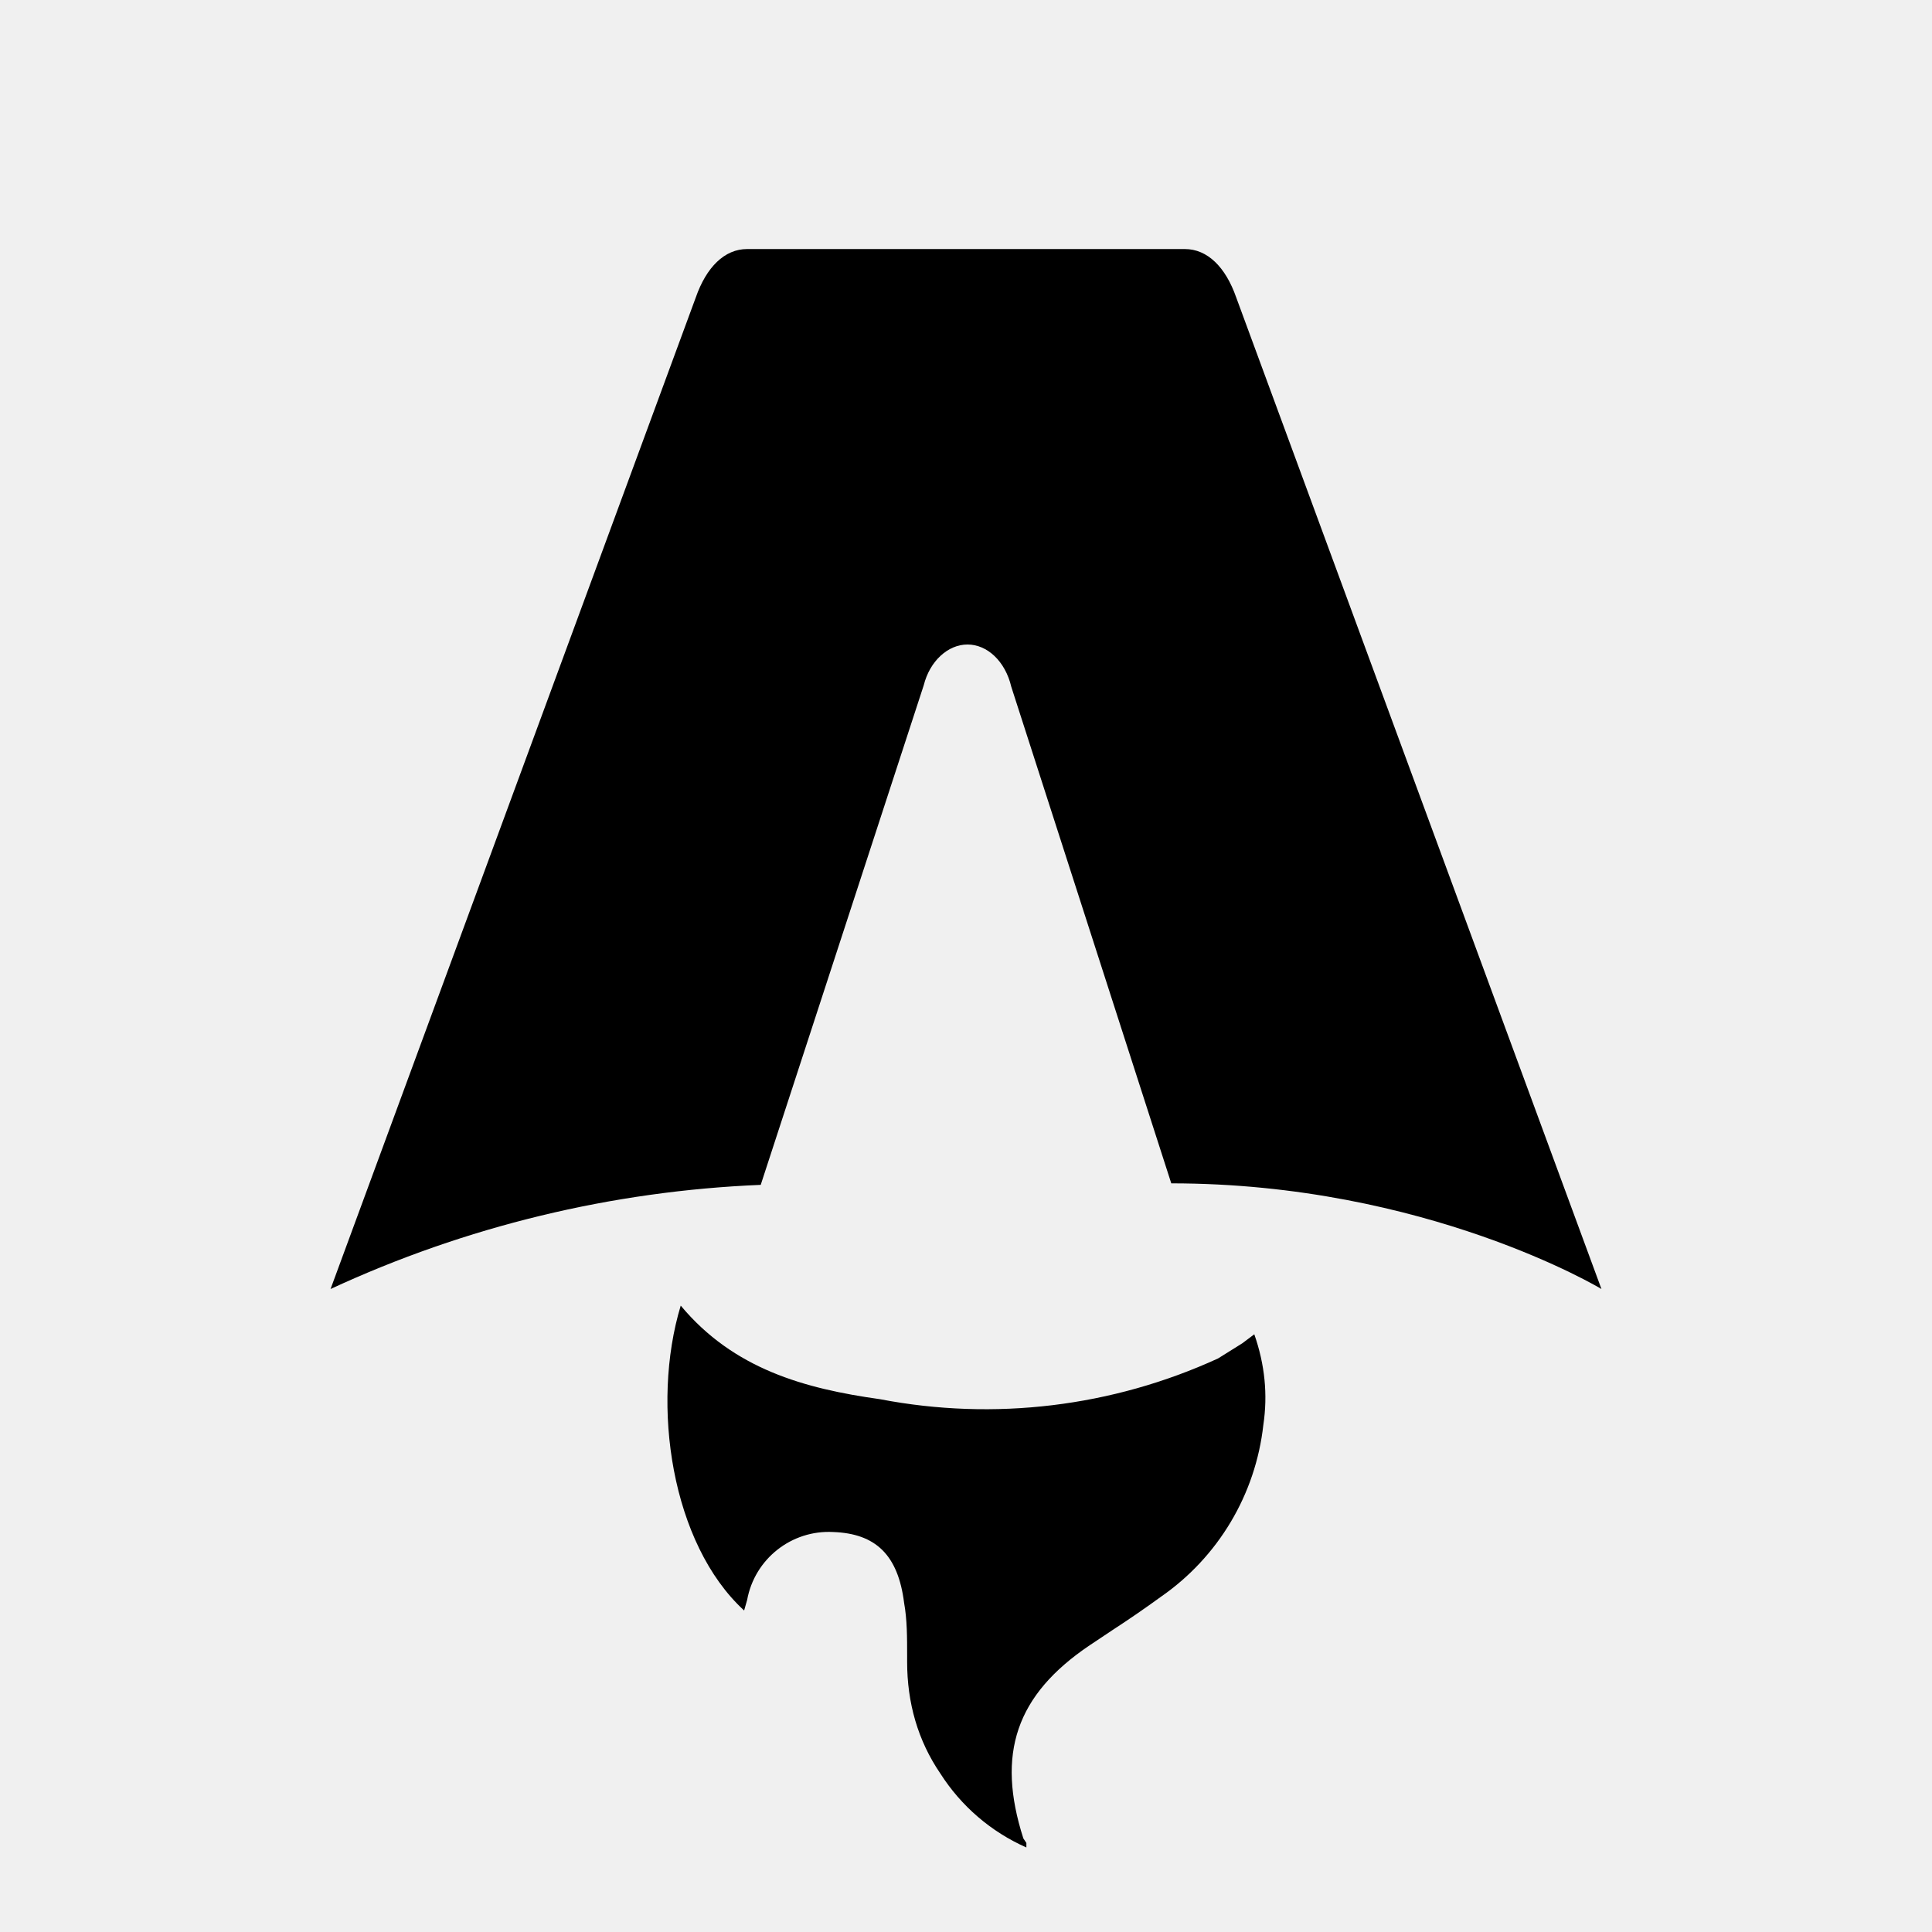
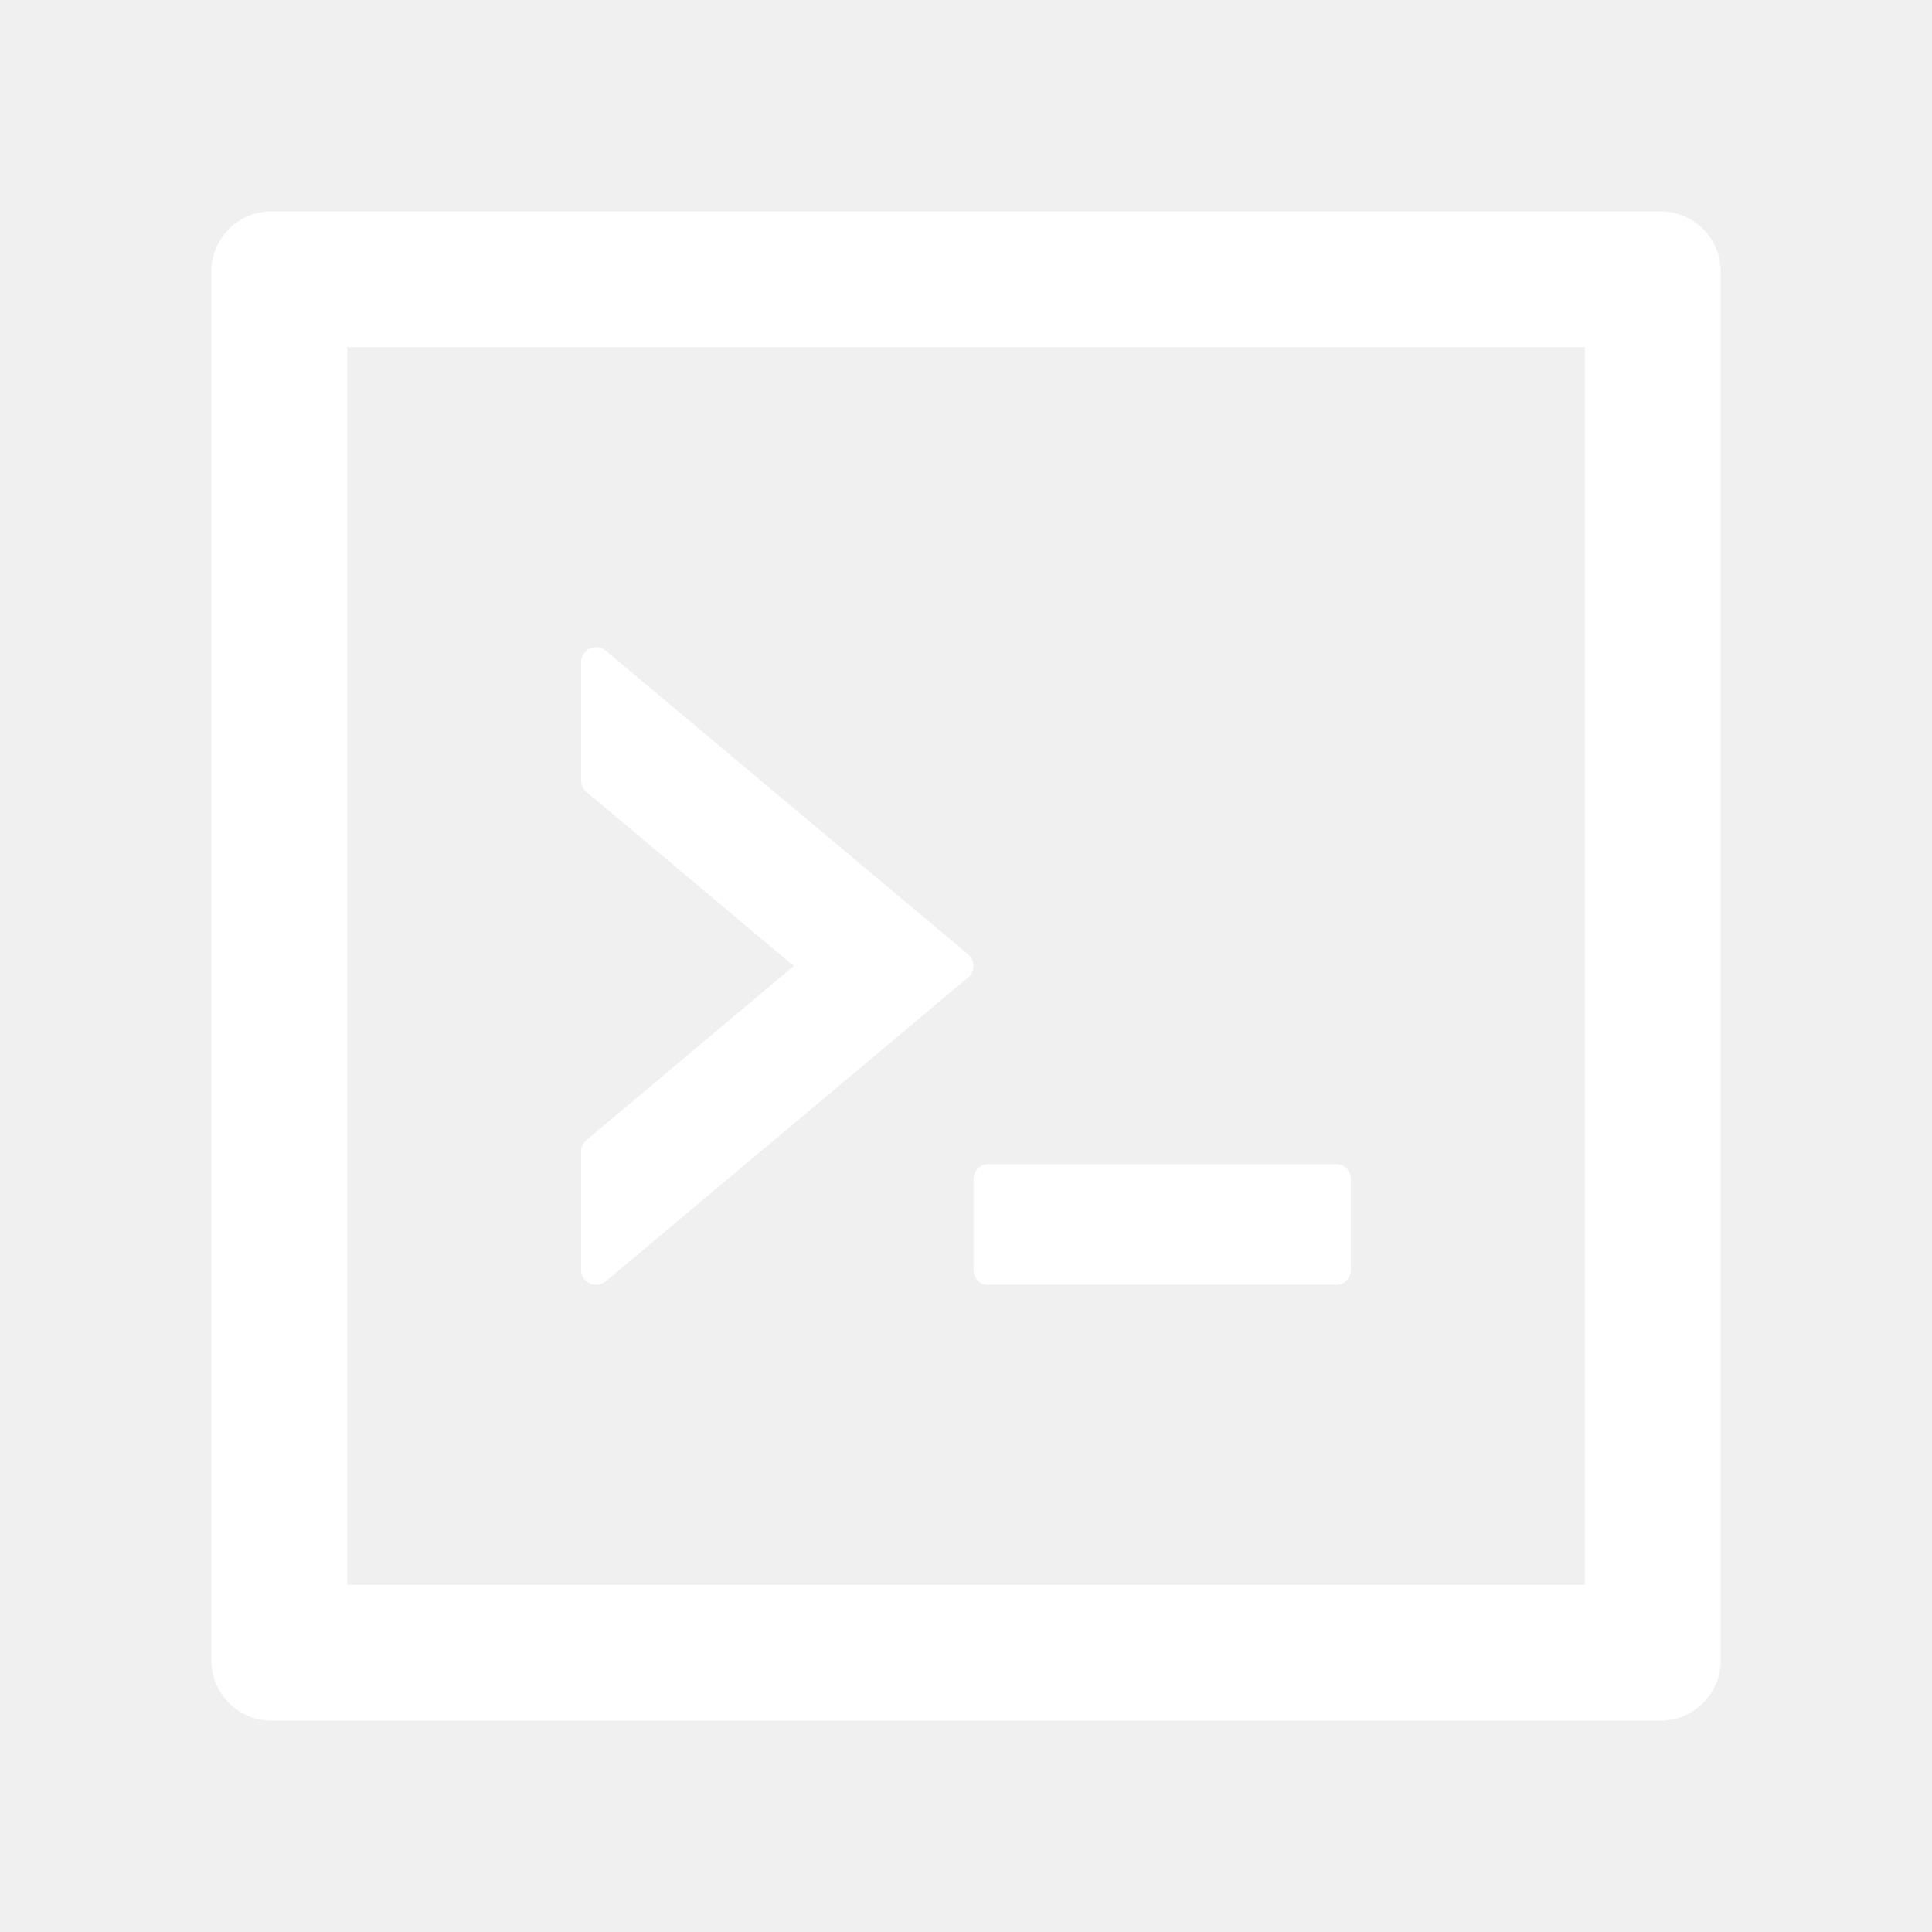
- <svg xmlns="http://www.w3.org/2000/svg" fill="none" viewBox="0 0 128 128">
-   <path d="M50.4 78.5a75.1 75.1 0 0 0-28.5 6.9l24.2-65.7c.7-2 1.9-3.2 3.4-3.2h29c1.5 0 2.7 1.2 3.4 3.2l24.2 65.7s-11.6-7-28.5-7L67 45.5c-.4-1.7-1.6-2.8-2.9-2.8-1.3 0-2.5 1.1-2.9 2.7L50.4 78.5Zm-1.1 28.2Zm-4.2-20.2c-2 6.6-.6 15.8 4.2 20.2a17.5 17.5 0 0 1 .2-.7 5.5 5.5 0 0 1 5.7-4.5c2.8.1 4.3 1.5 4.7 4.7.2 1.1.2 2.3.2 3.5v.4c0 2.7.7 5.2 2.2 7.4a13 13 0 0 0 5.7 4.9v-.3l-.2-.3c-1.8-5.6-.5-9.5 4.4-12.8l1.5-1a73 73 0 0 0 3.2-2.2 16 16 0 0 0 6.8-11.4c.3-2 .1-4-.6-6l-.8.6-1.6 1a37 37 0 0 1-22.4 2.7c-5-.7-9.7-2-13.2-6.2Z" />
-   <style>
-         path { fill: #000; }
-         @media (prefers-color-scheme: dark) {
-             path { fill: #FFF; }
-         }
-     </style>
+ <svg xmlns="http://www.w3.org/2000/svg" width="1em" height="1em" viewBox="0 0 1024 1024">
+   <path fill="white" d="M516 673c0 4.4 3.4 8 7.5 8h185c4.1 0 7.5-3.6 7.5-8v-48c0-4.4-3.4-8-7.5-8h-185c-4.1 0-7.5 3.6-7.5 8zm-194.9 6.1l192-161c3.8-3.2 3.8-9.1 0-12.3l-192-160.9A7.95 7.95 0 0 0 308 351v62.7c0 2.4 1 4.6 2.9 6.1L420.7 512l-109.8 92.2a8.1 8.1 0 0 0-2.9 6.1V673c0 6.8 7.9 10.5 13.1 6.1M880 112H144c-17.7 0-32 14.3-32 32v736c0 17.7 14.3 32 32 32h736c17.7 0 32-14.3 32-32V144c0-17.7-14.3-32-32-32m-40 728H184V184h656z" />
</svg>
